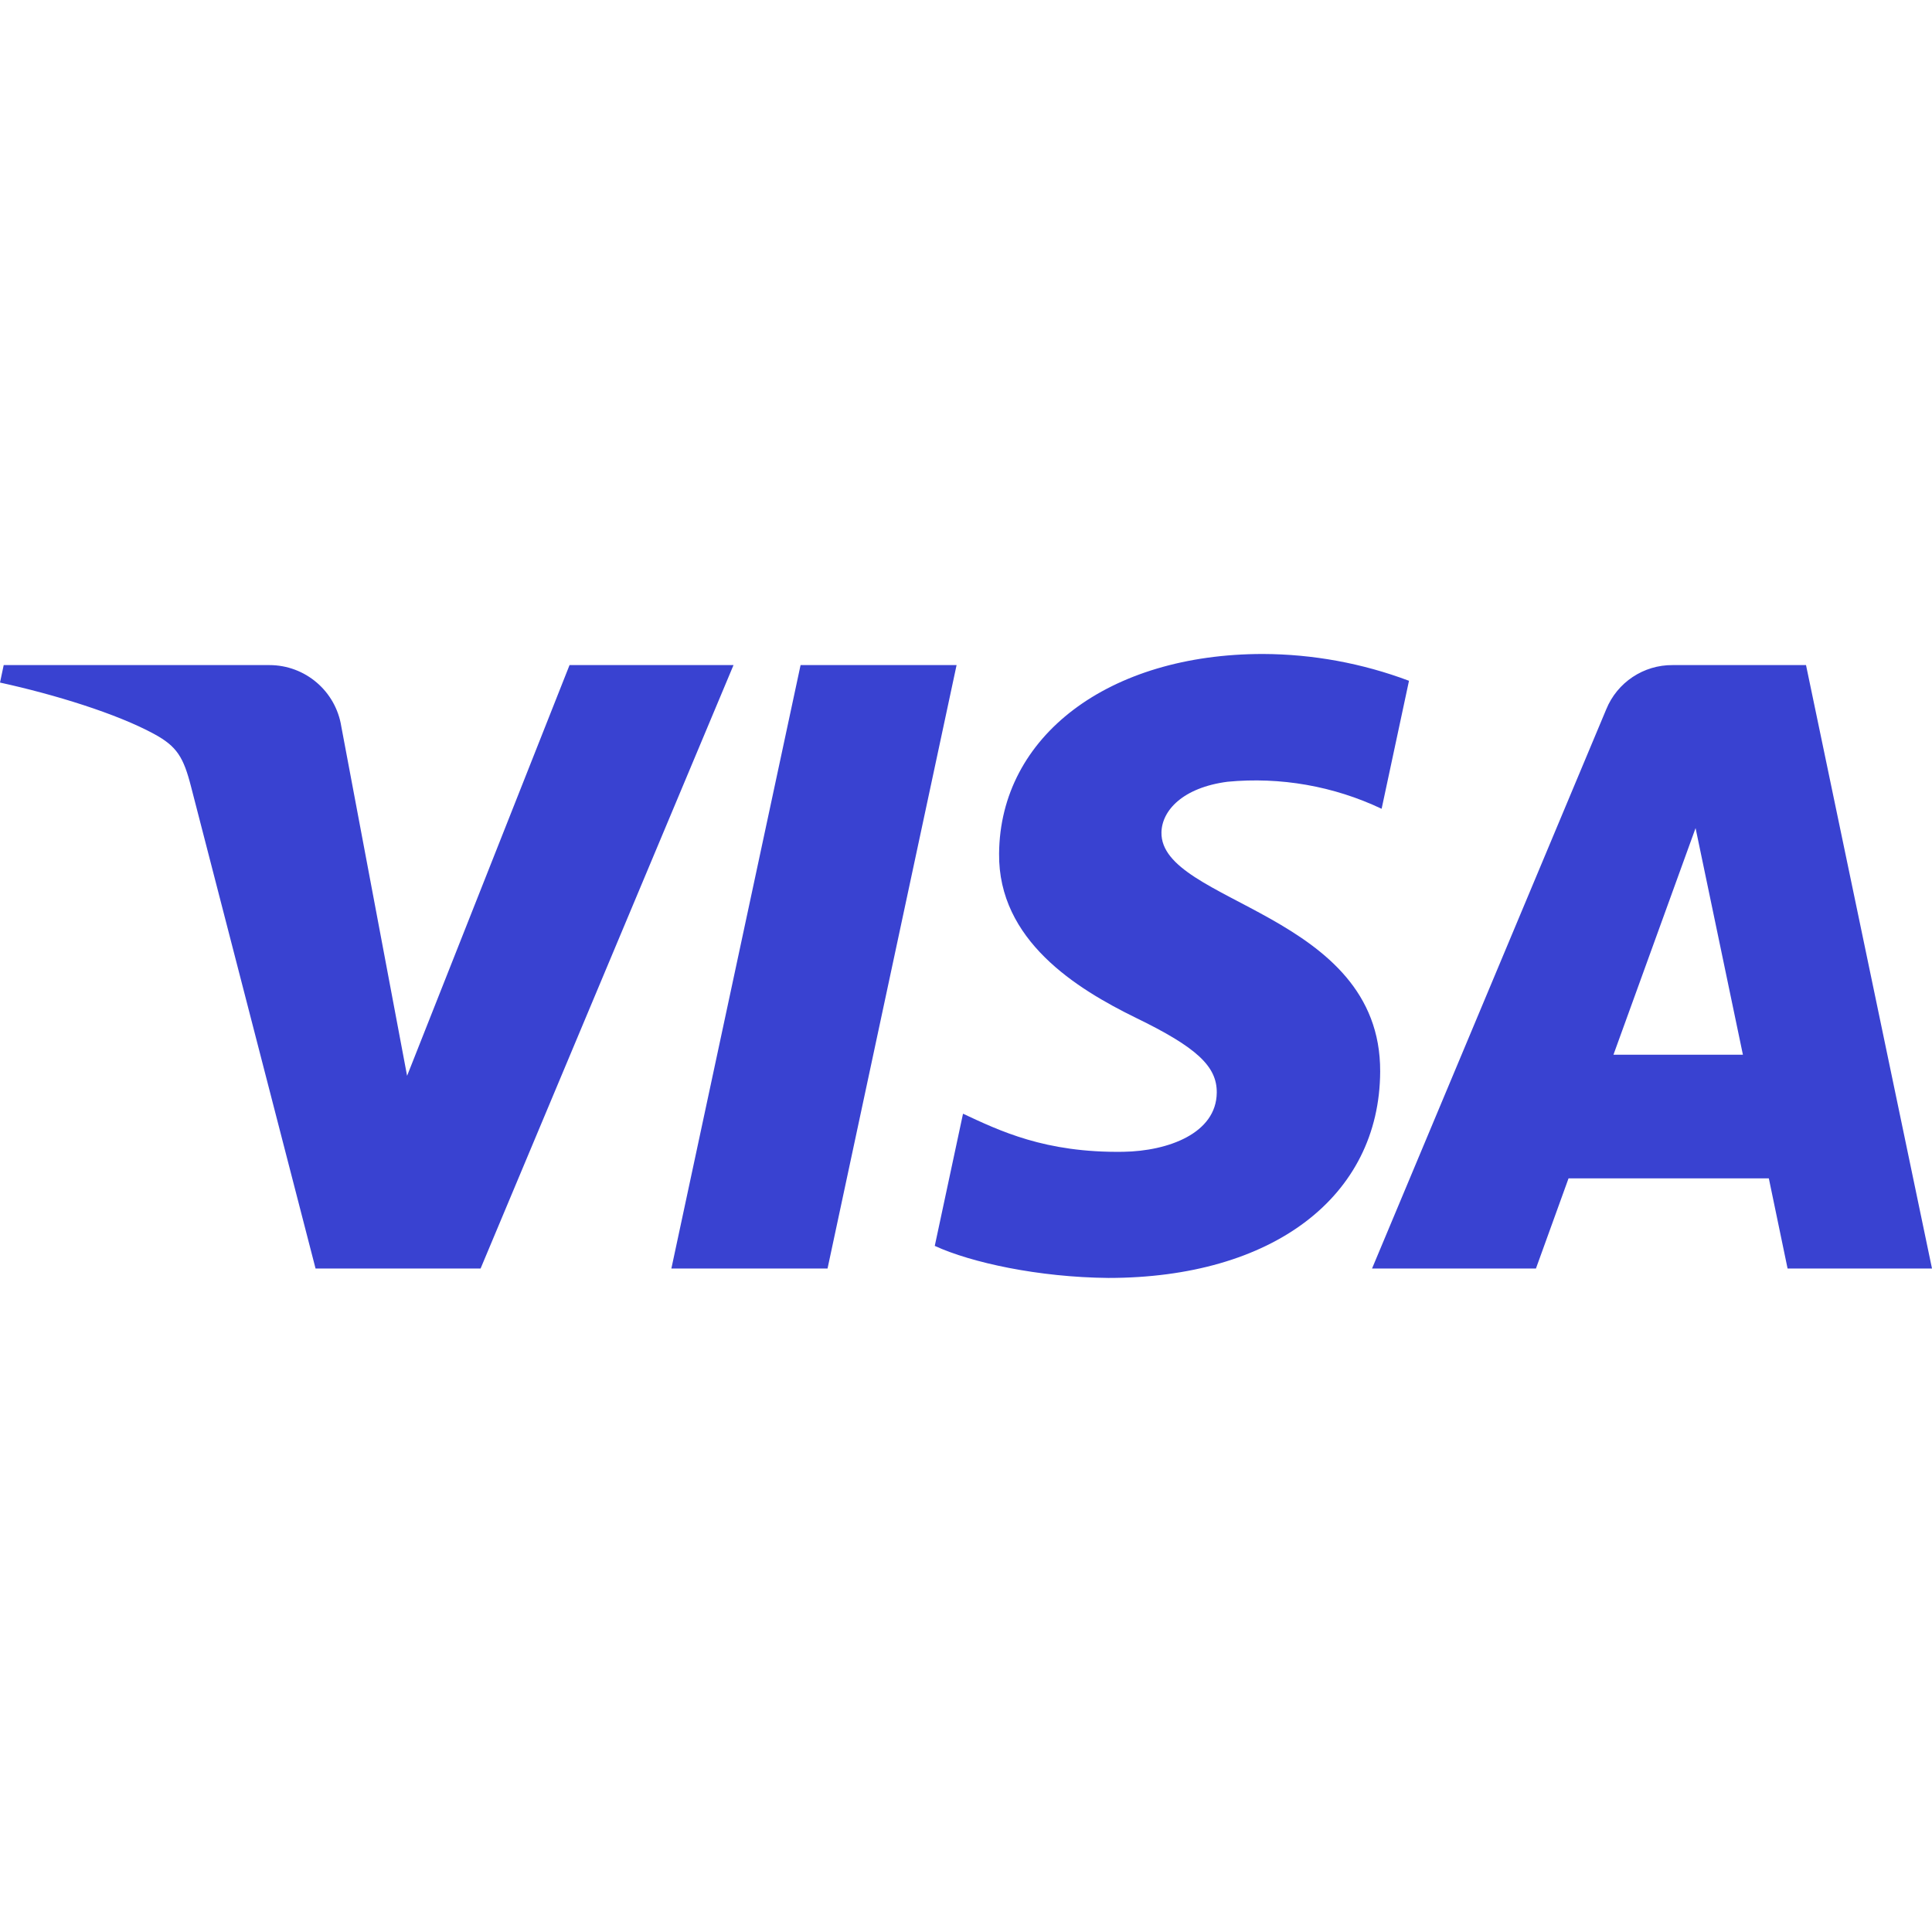
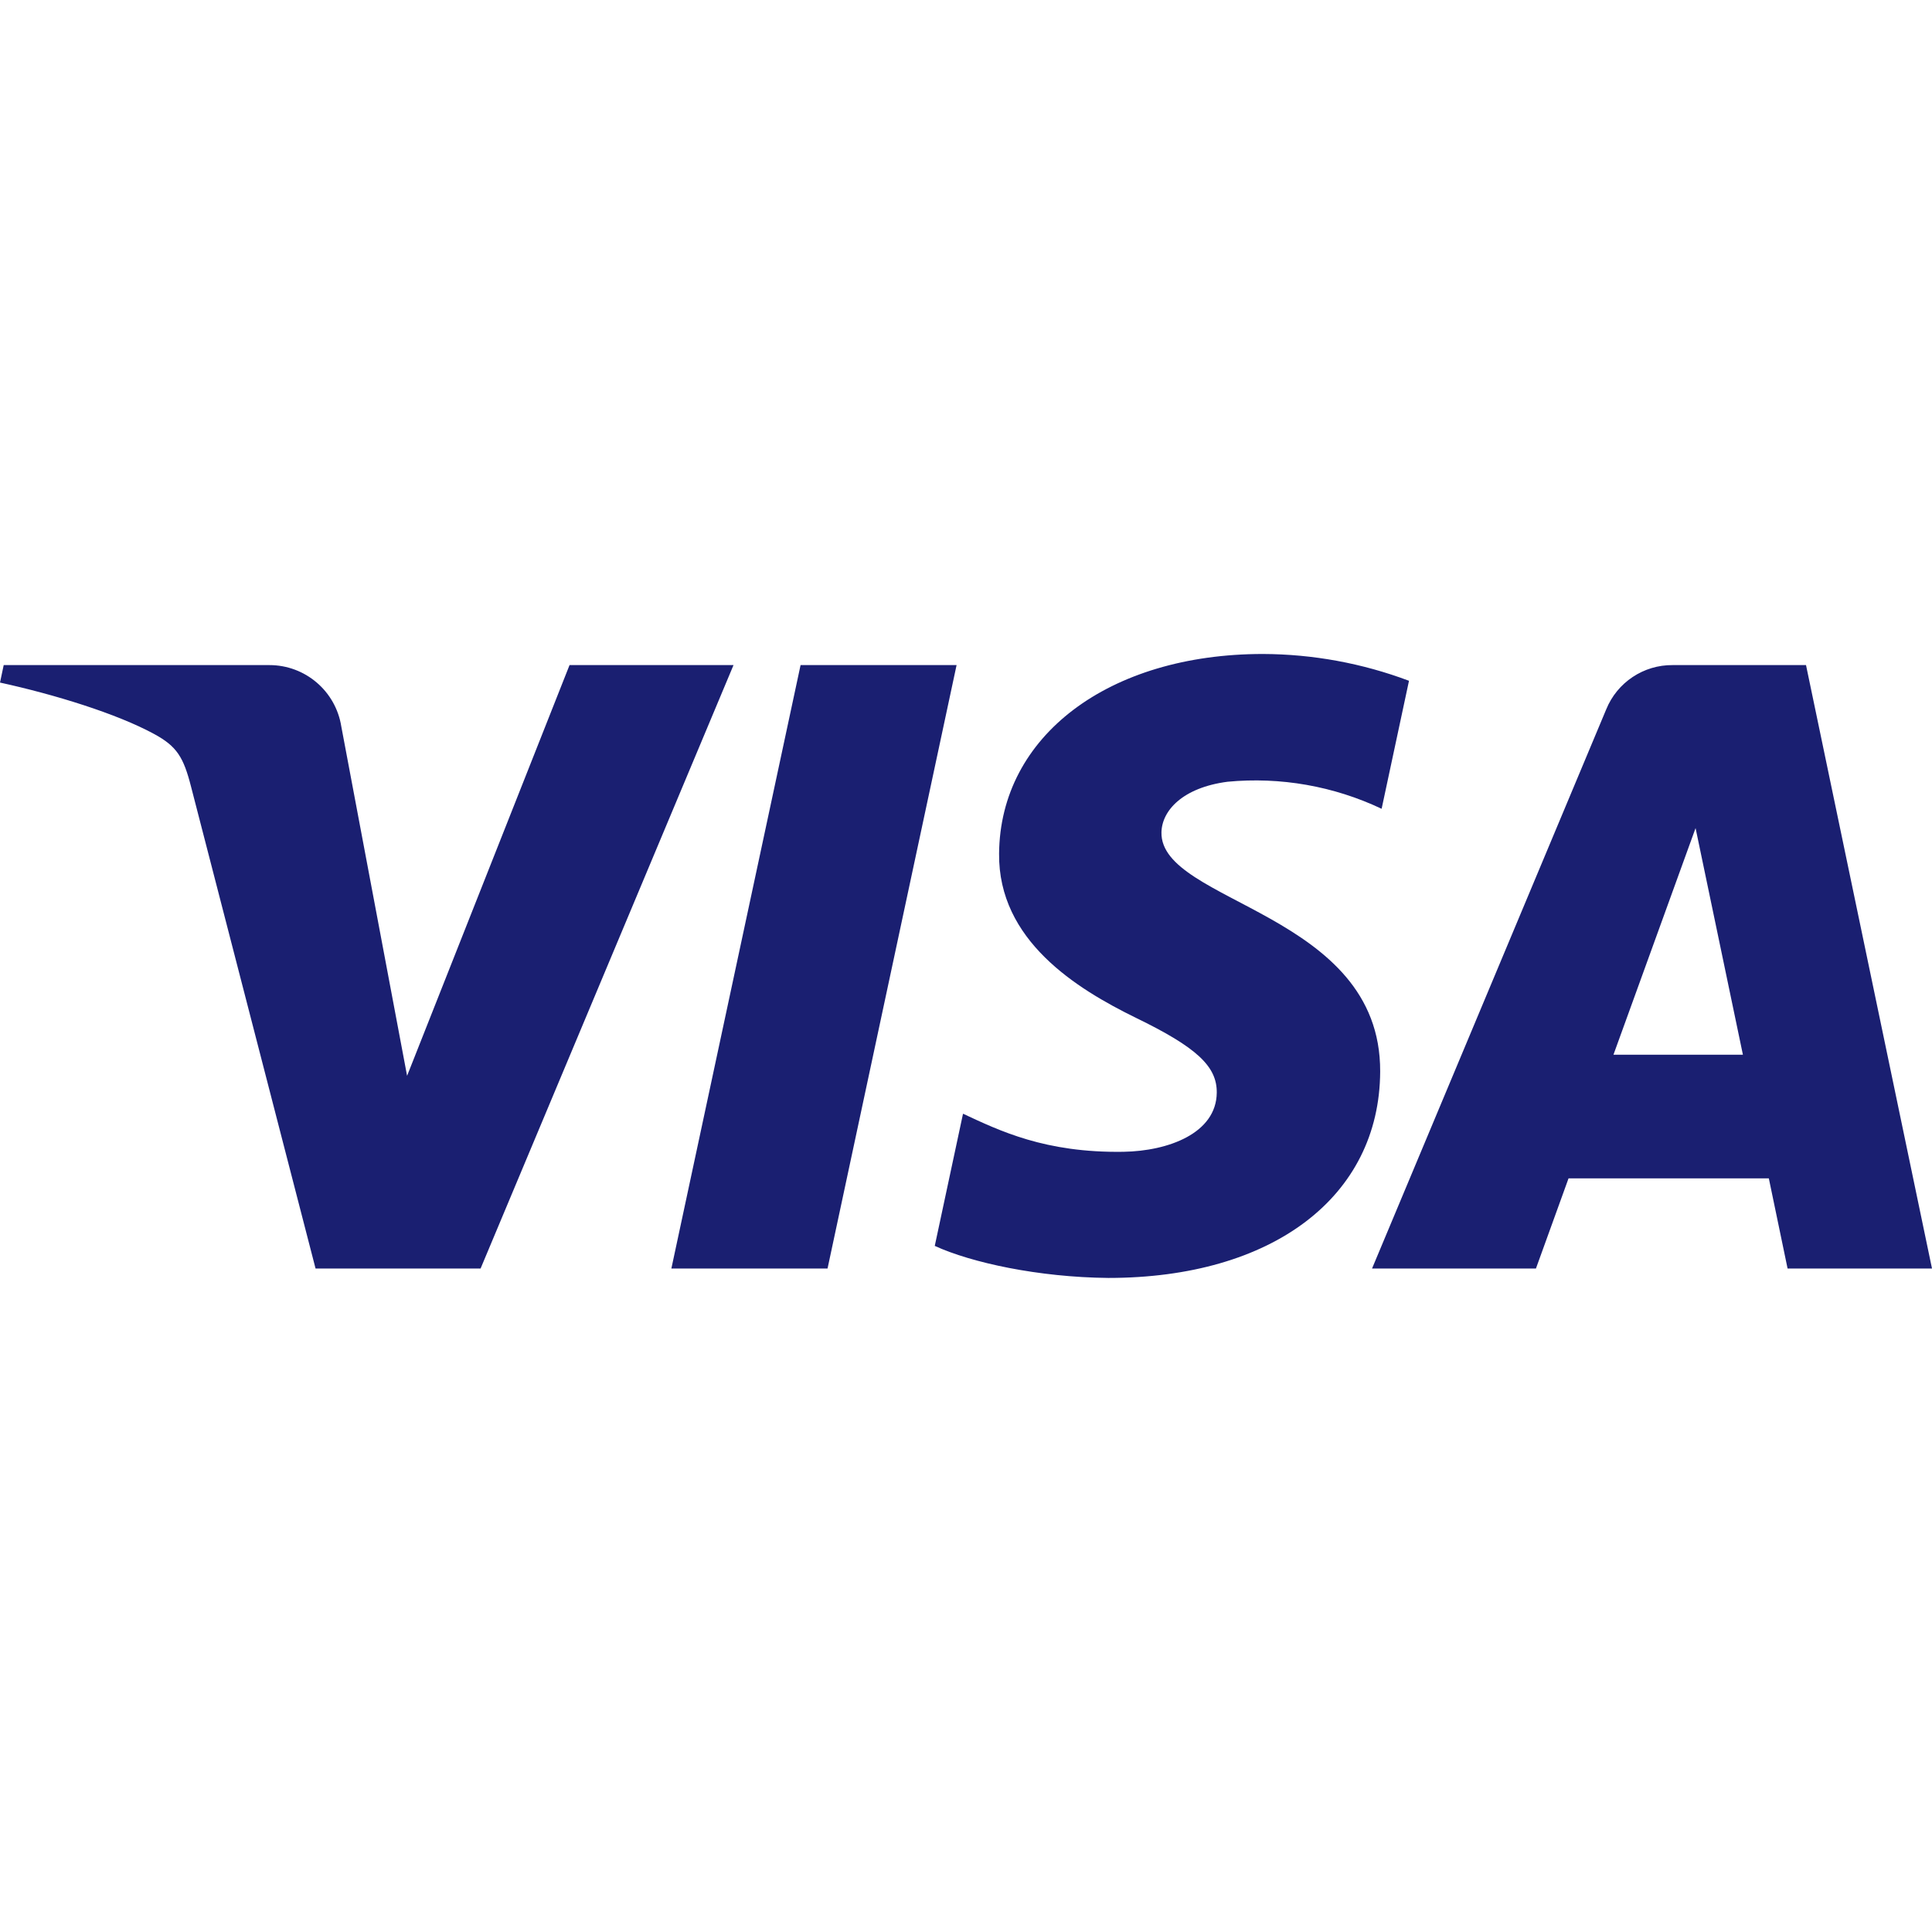
- <svg xmlns="http://www.w3.org/2000/svg" fill="#3942D1" role="img" viewBox="0 0 24 24">
+ <svg xmlns="http://www.w3.org/2000/svg" fill="#1A1F71" role="img" viewBox="0 0 24 24">
  <path d="M9.112 8.262L5.97 15.758H3.92L2.374 9.775c-.094-.368-.175-.503-.461-.658C1.447 8.864.677 8.627 0 8.479l.046-.217h3.3a.904.904 0 01.894.764l.817 4.338 2.018-5.102zm8.033 5.049c.008-1.979-2.736-2.088-2.717-2.972.006-.269.262-.555.822-.628a3.66 3.66 0 011.913.336l.34-1.59a5.207 5.207 0 00-1.814-.333c-1.917 0-3.266 1.02-3.278 2.479-.012 1.079.963 1.68 1.698 2.04.756.367 1.01.603 1.006.931-.005.504-.602.725-1.16.734-.975.015-1.54-.263-1.992-.473l-.351 1.642c.453.208 1.289.39 2.156.398 2.037 0 3.37-1.006 3.377-2.564m5.061 2.447H24l-1.565-7.496h-1.656a.883.883 0 00-.826.55l-2.909 6.946h2.036l.405-1.12h2.488zm-2.163-2.656l1.02-2.815.588 2.815zm-8.16-4.84l-1.603 7.496H8.34l1.605-7.496z" />
</svg>
